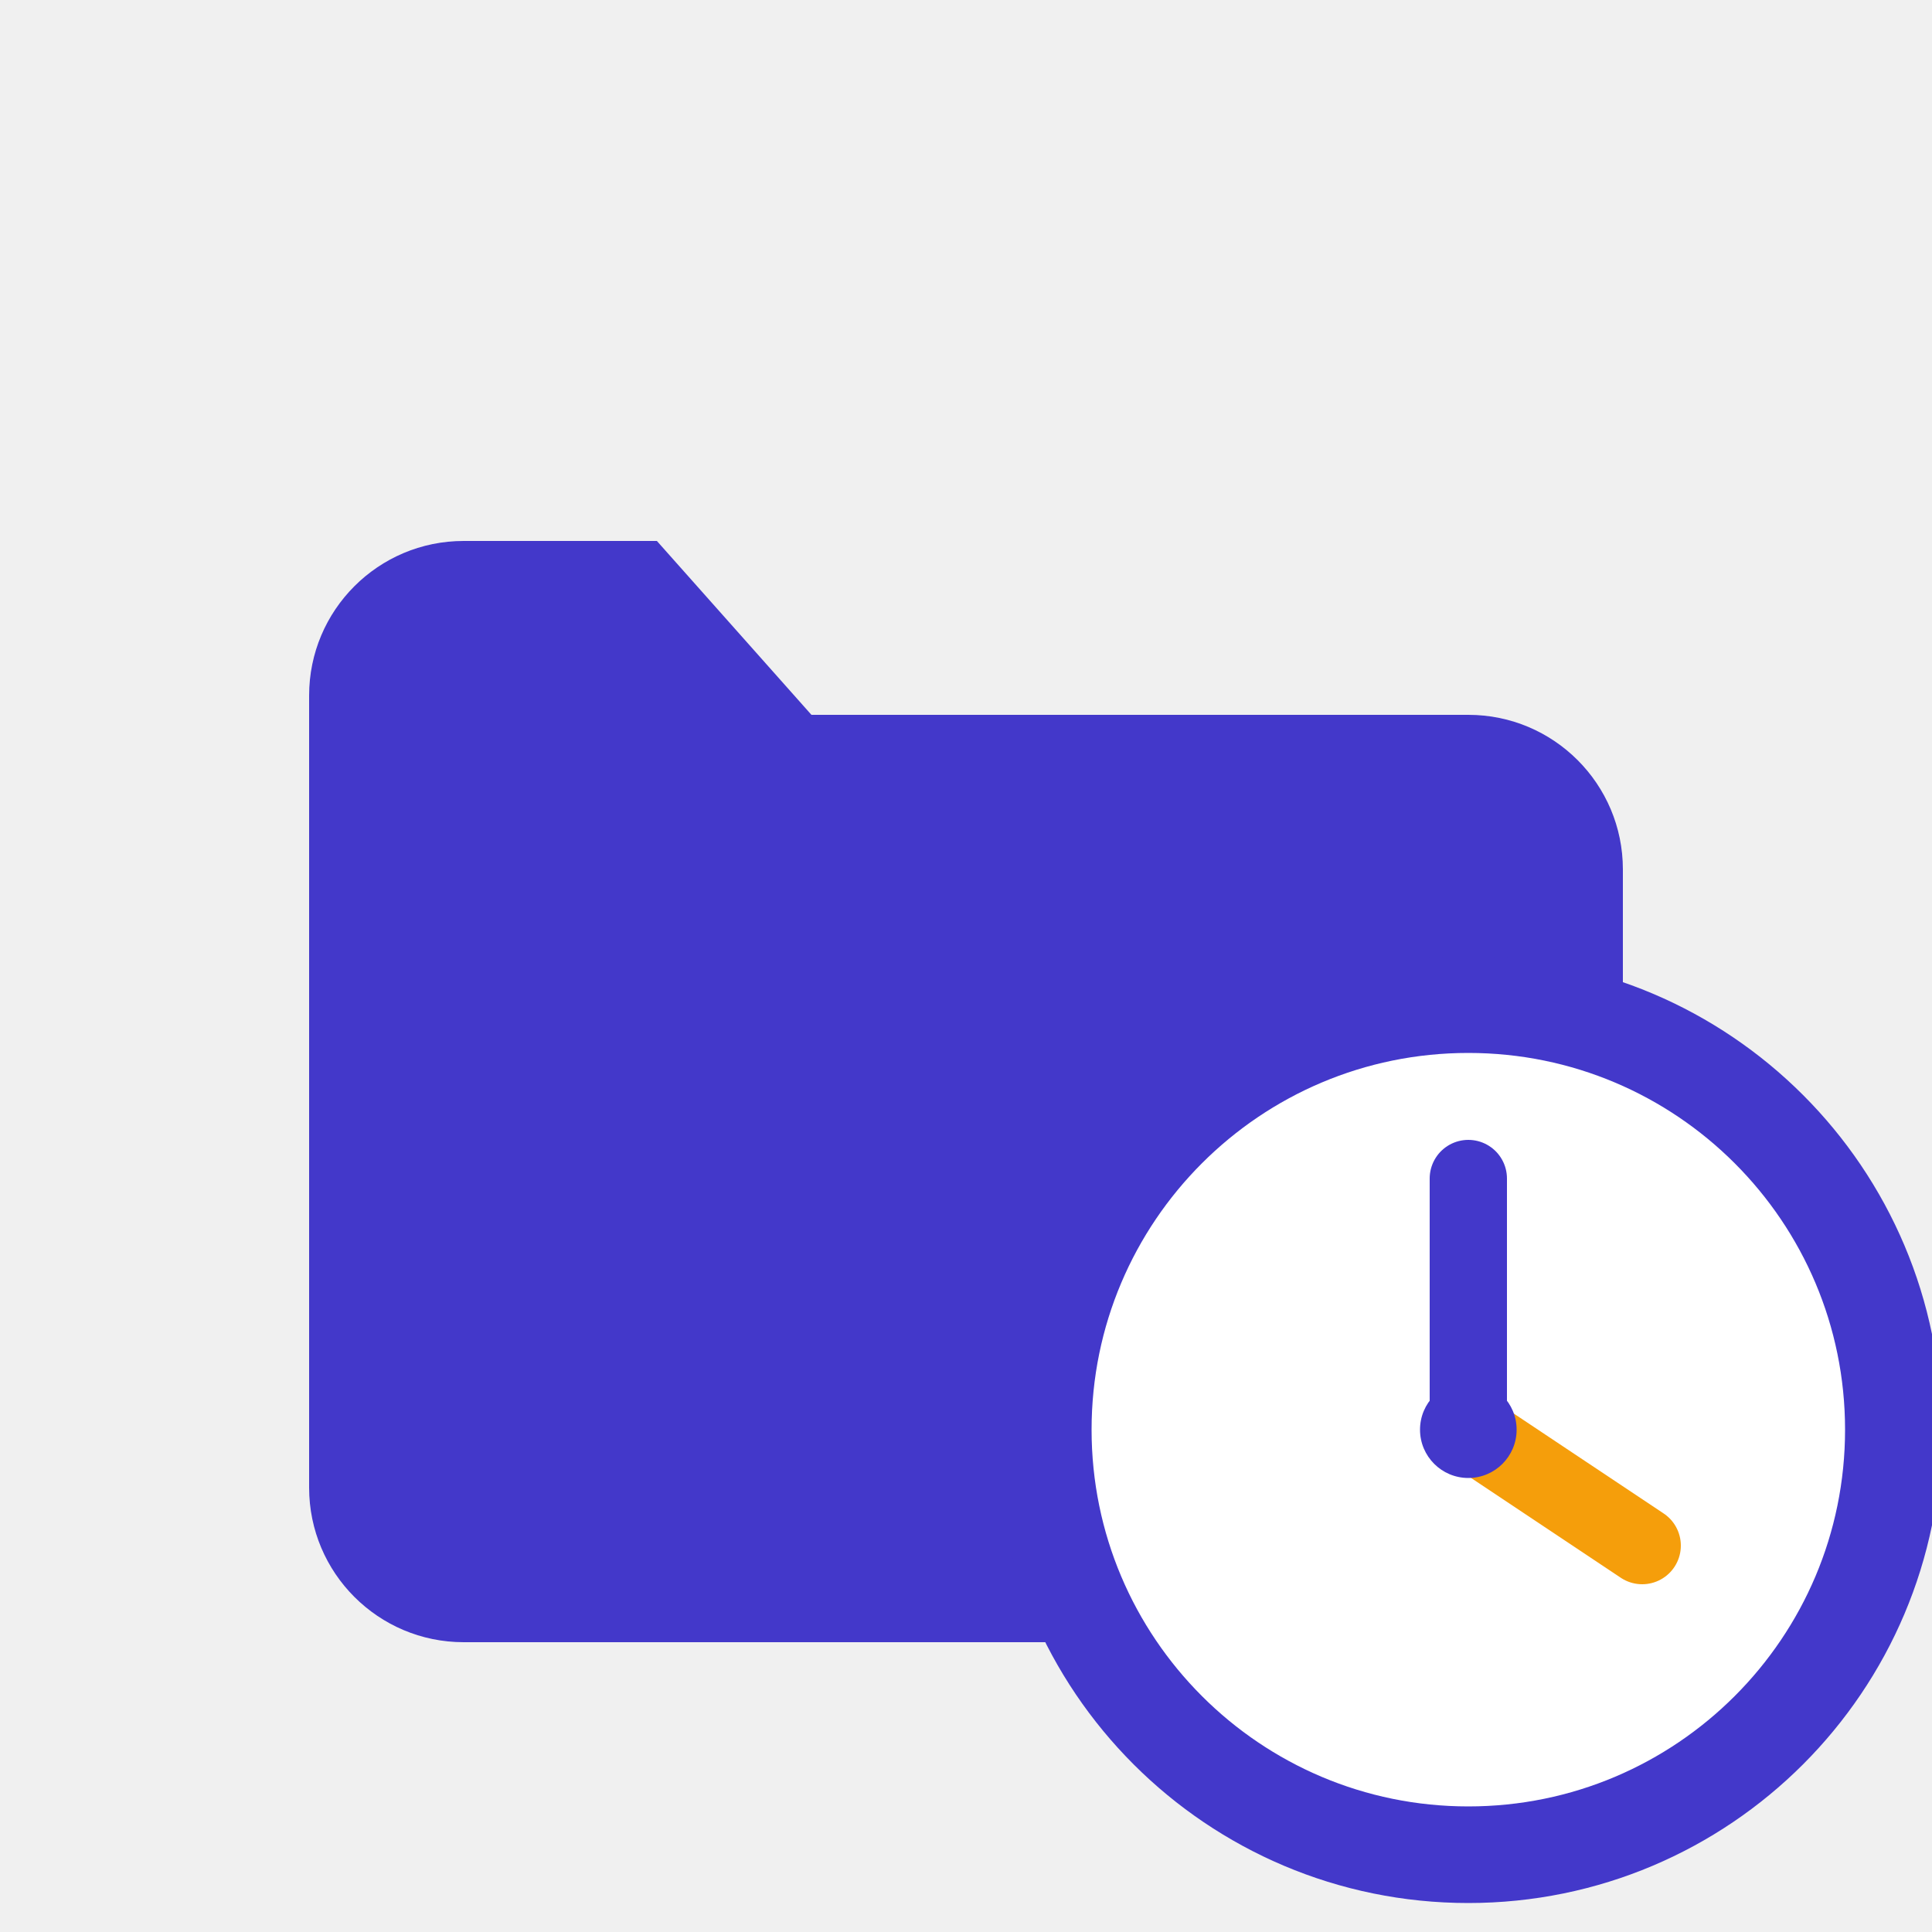
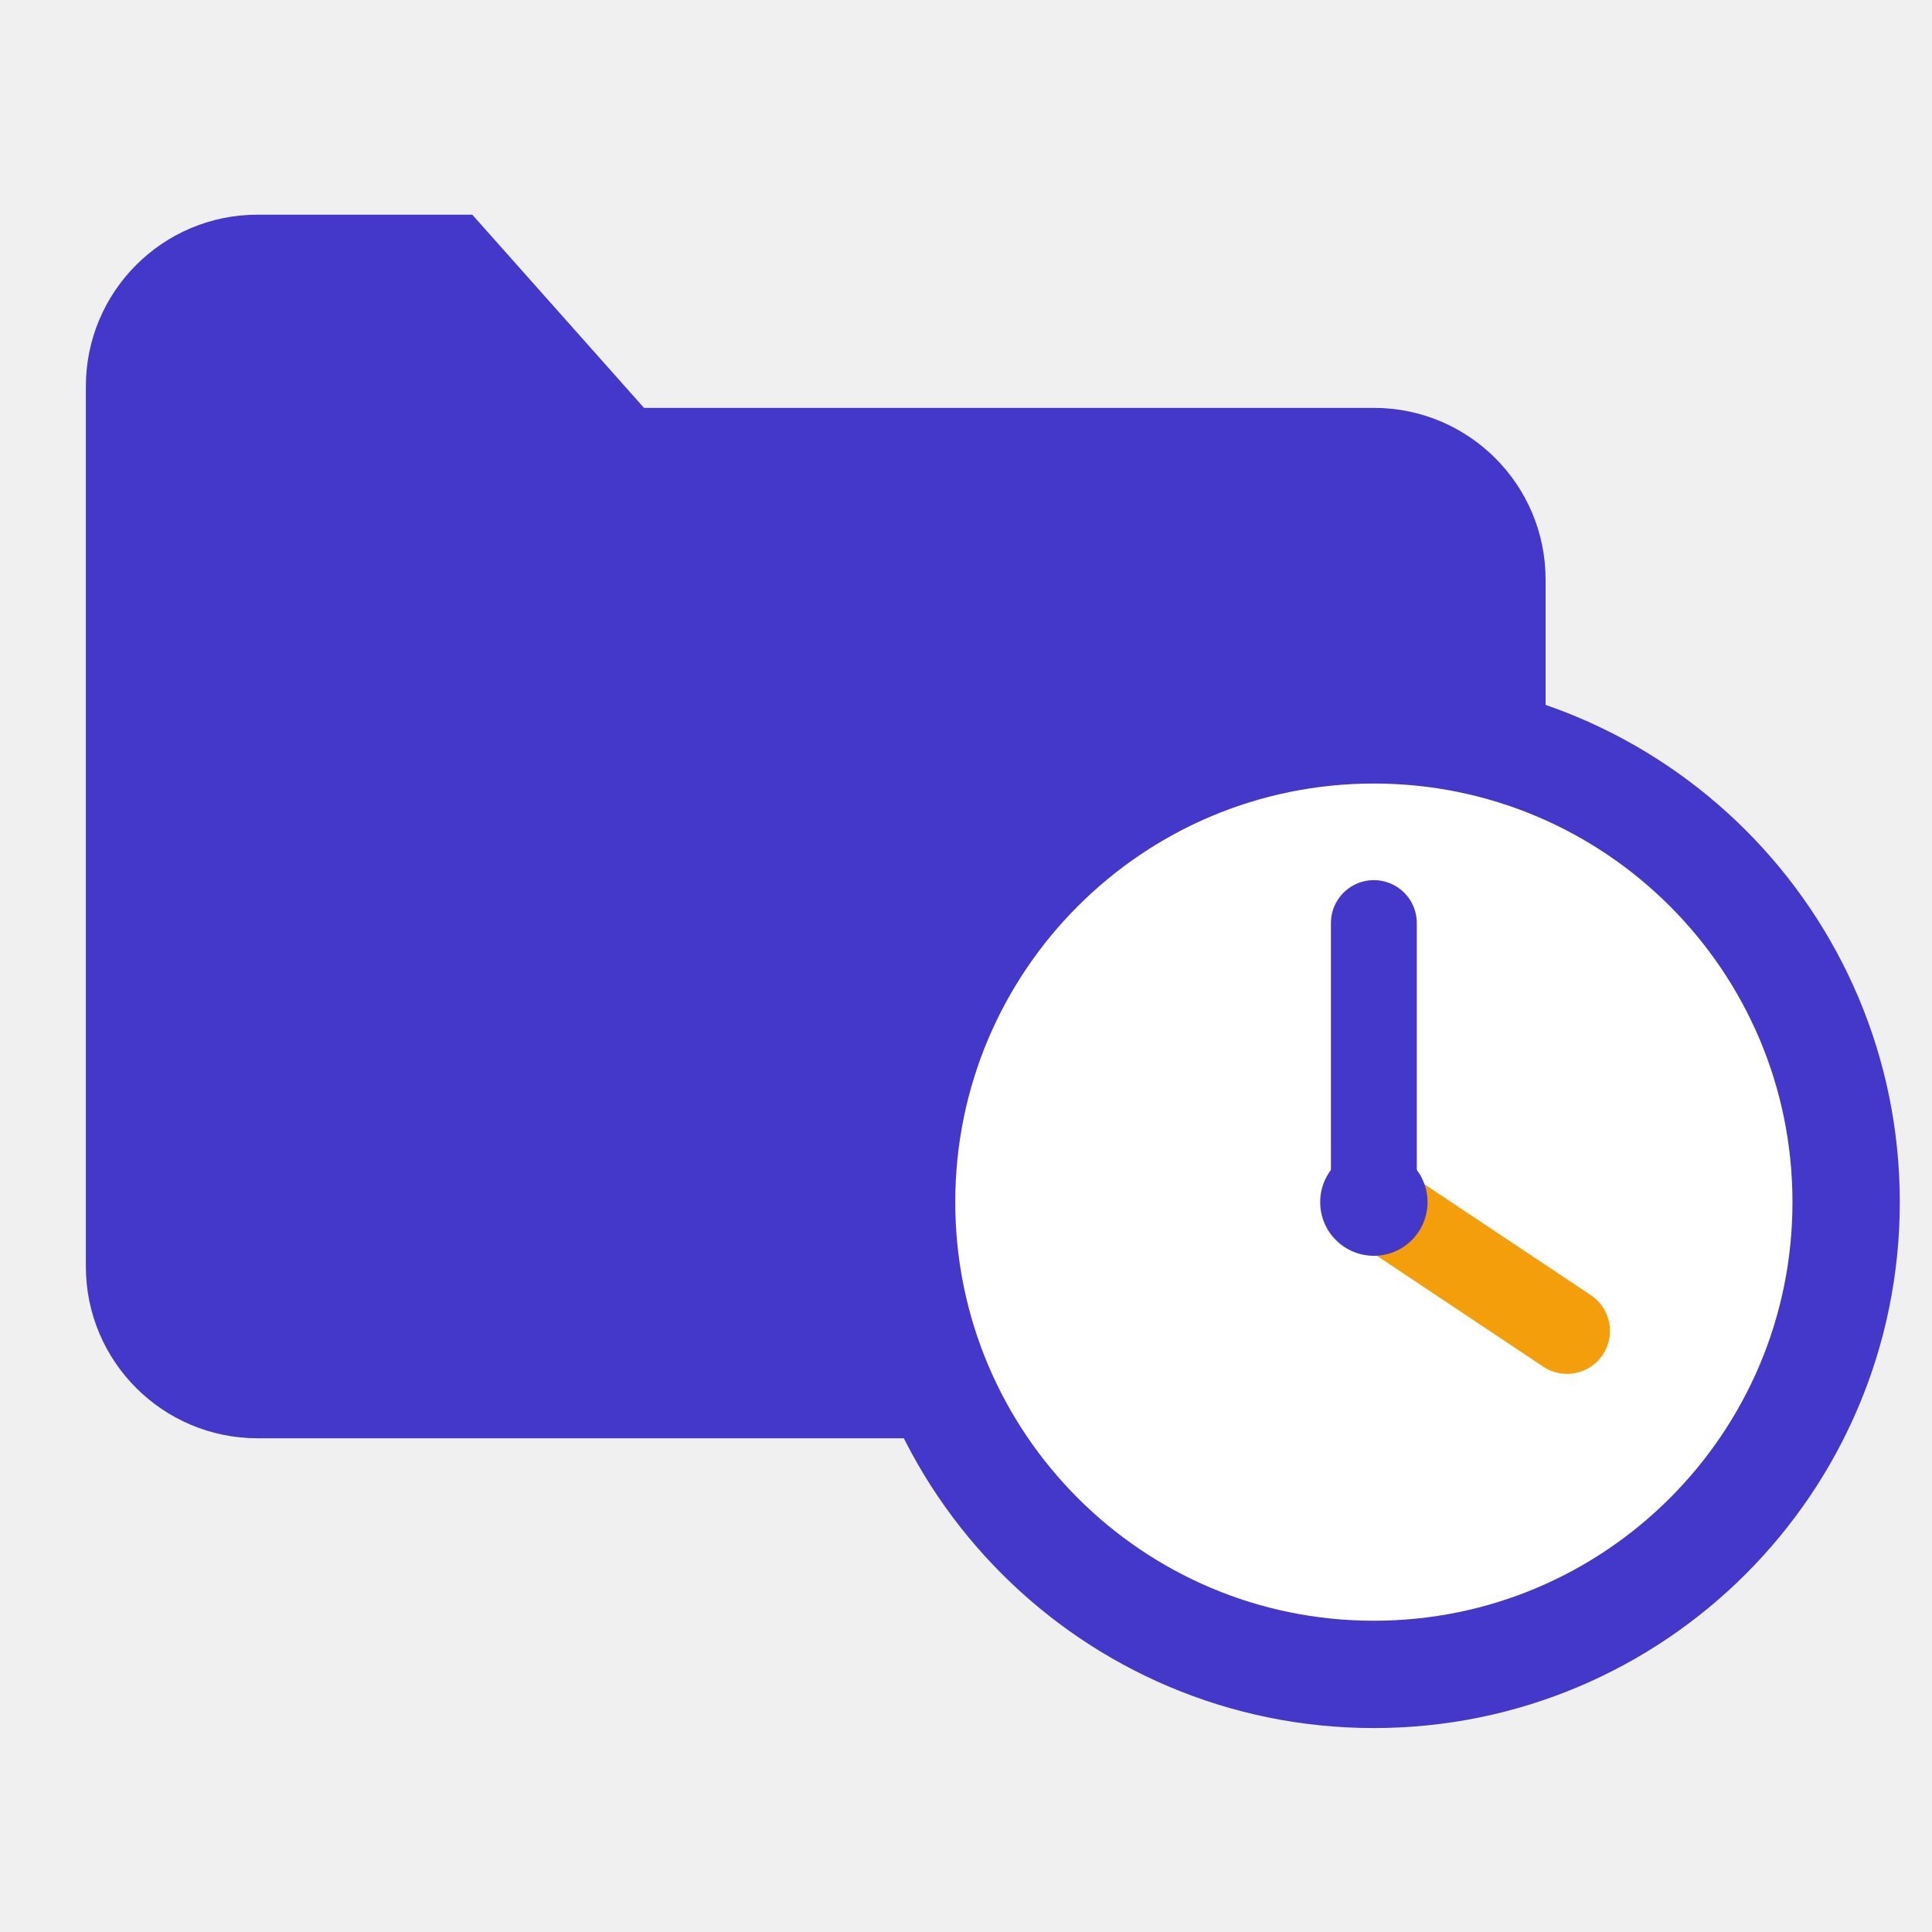
- <svg xmlns="http://www.w3.org/2000/svg" width="100" height="100" viewBox="0 0 100 100">
+ <svg xmlns="http://www.w3.org/2000/svg" width="100" height="100" viewBox="12 18 90 90">
  <path d="M16,28            h18            l8,9            h34            a8,8 0 0 1 8,8            v32            a8,8 0 0 1 -8,8            h-52            a8,8 0 0 1 -8,-8            v-41            a8,8 0 0 1 8,-8            z" fill="#4338CA" />
  <circle cx="76" cy="74" r="22" fill="#FFFFFF" stroke="#4338CA" stroke-width="5" />
  <line x1="76" y1="74" x2="76" y2="61" stroke="#4338CA" stroke-width="4" stroke-linecap="round" />
  <line x1="76" y1="74" x2="85" y2="80" stroke="#F59E0B" stroke-width="4" stroke-linecap="round" />
  <circle cx="76" cy="74" r="2.5" fill="#4338CA" />
</svg>
